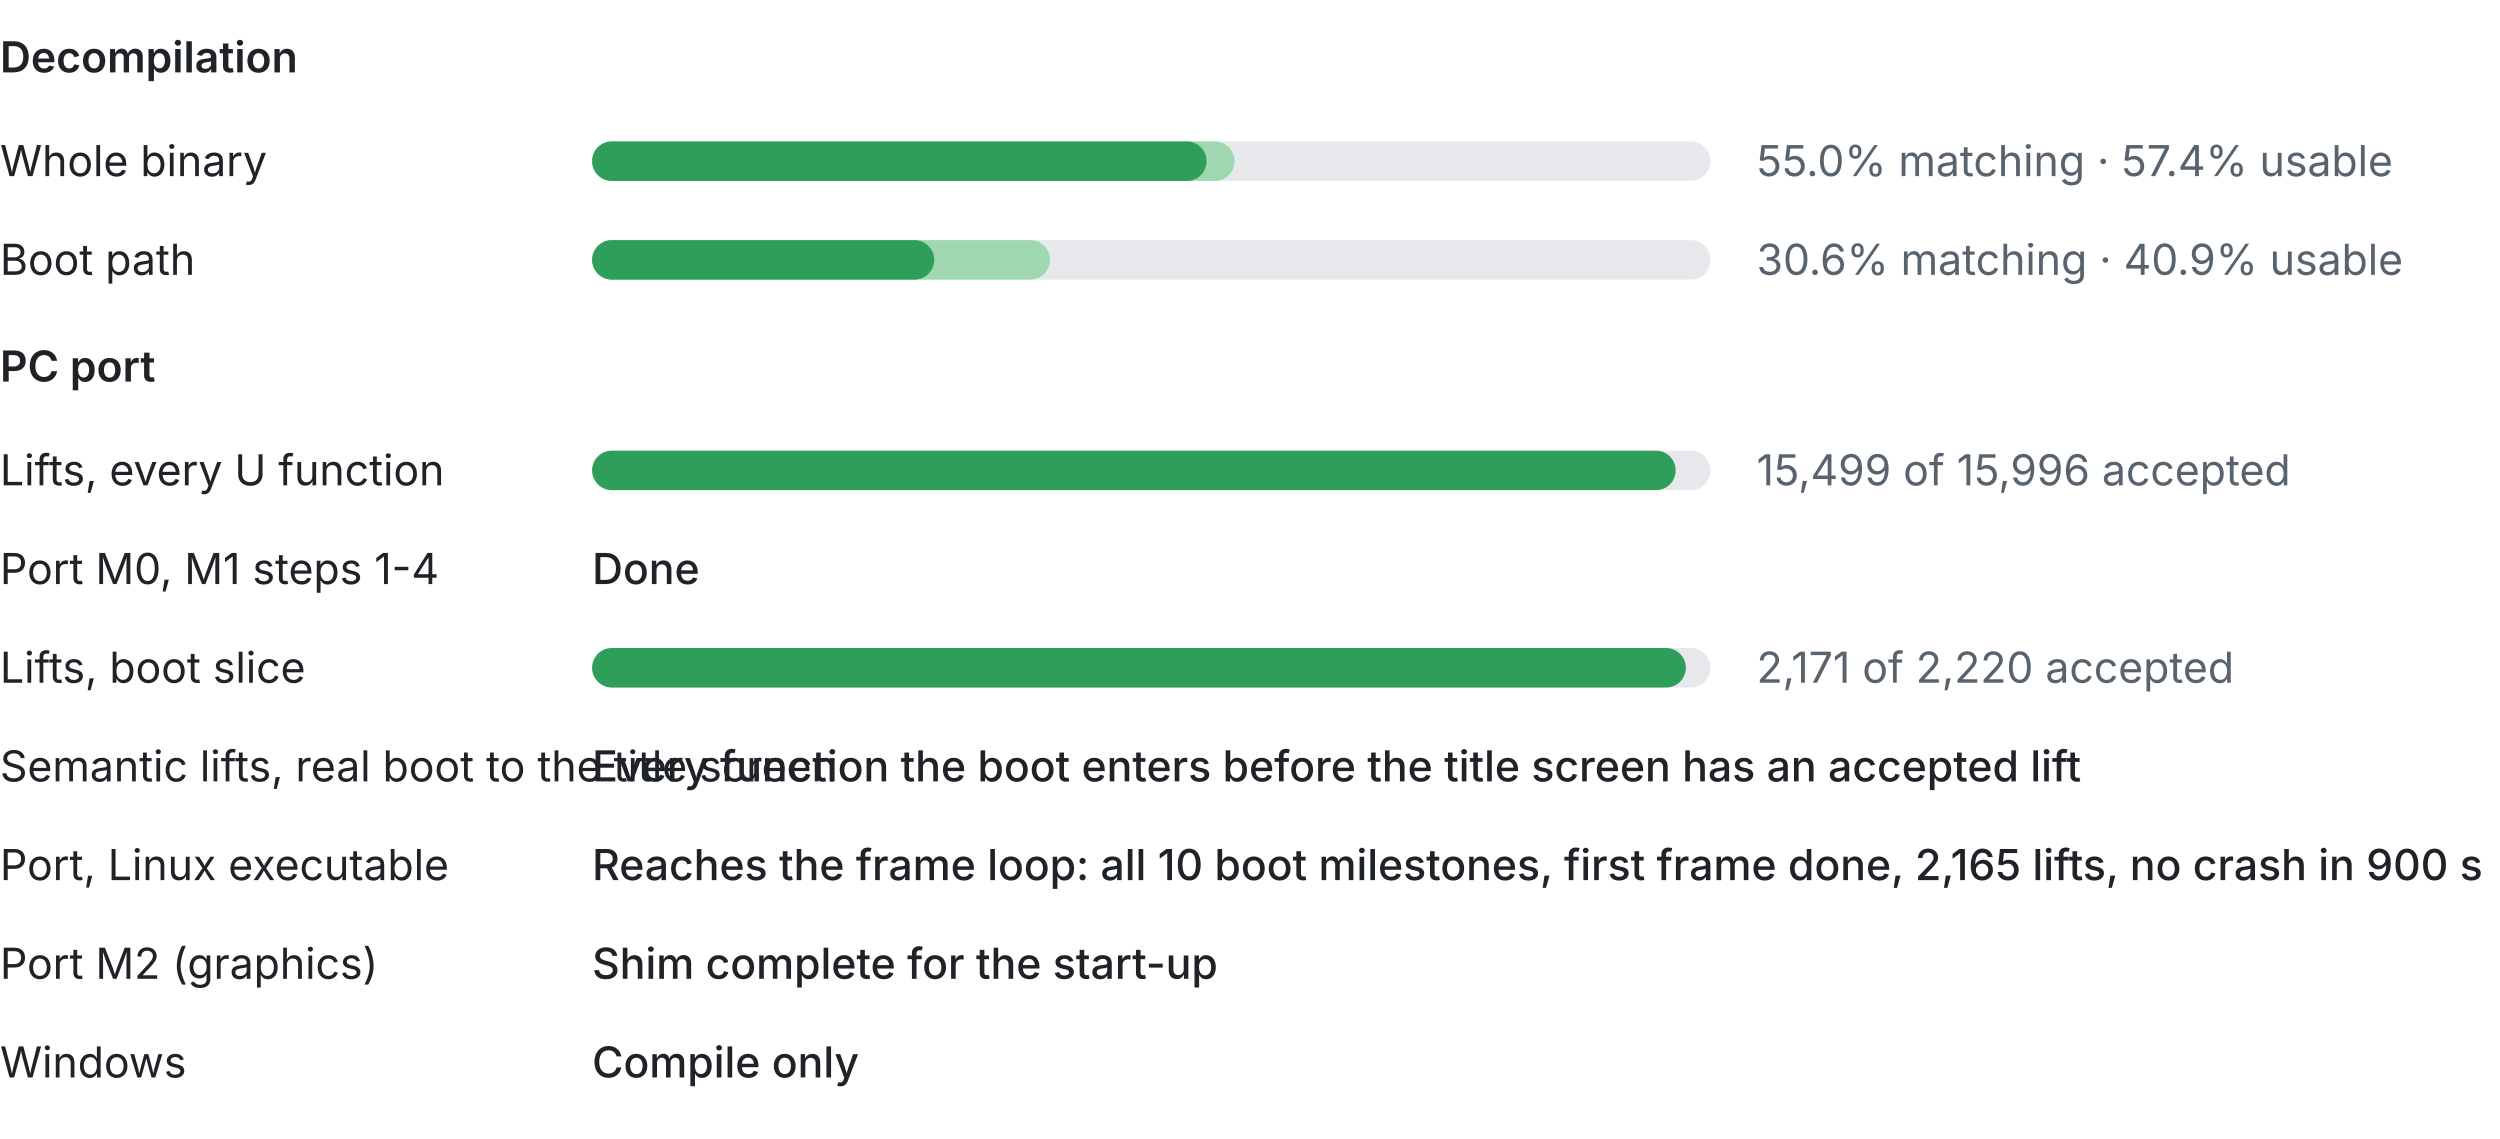
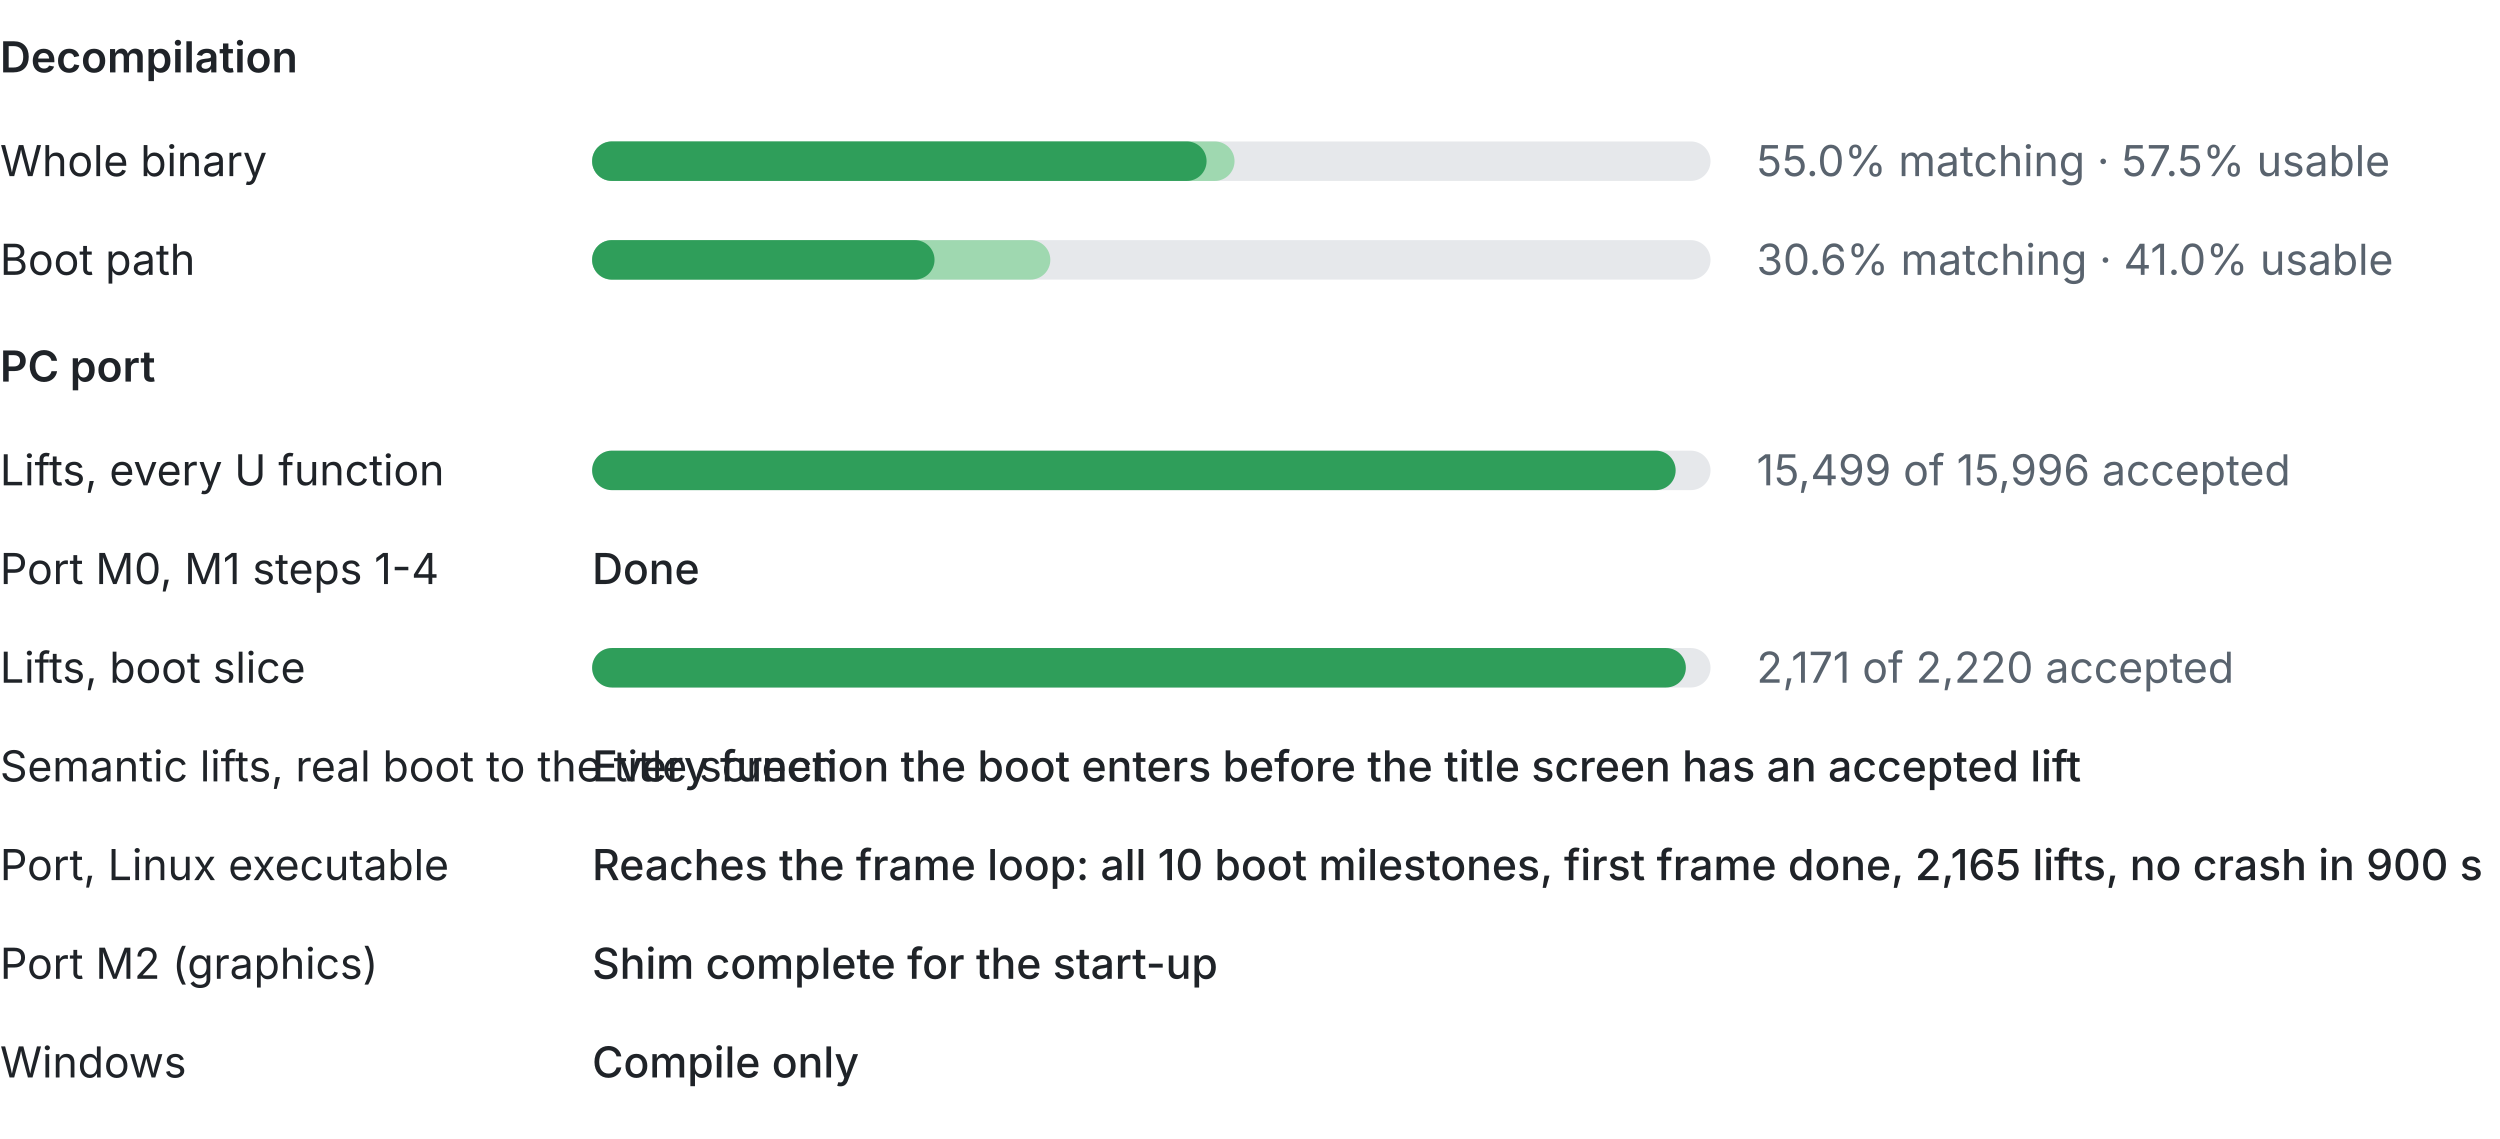
<svg xmlns="http://www.w3.org/2000/svg" width="760" height="346" viewBox="0 0 760 346" role="img">
  <style>.h{font:600 13px system-ui,-apple-system,'Segoe UI',sans-serif;fill:#1f2328}.l,.n,.s{font:13px system-ui,-apple-system,'Segoe UI',sans-serif;fill:#1f2328}.n{fill:#59636e}.s{fill:#1f2328;font-weight:500}.t{fill:#e6e8eb}.m{fill:#9fd8b0}.o{fill:#2f9e5a}@media (prefers-color-scheme:dark){.h,.l,.s{fill:#e6edf3}.n{fill:#9198a1}.t{fill:#2b3138}.m{fill:#2c6e45}.o{fill:#4cc27a}}</style>
  <text class="h" x="0" y="22">Decompilation</text>
  <text class="l" x="0" y="49" dy="0.35em">Whole binary</text>
  <rect class="t" x="180" y="43" width="340" height="12" rx="6" />
  <rect class="m" x="180" y="43" width="195.3" height="12" rx="6" />
  <rect class="o" x="180" y="43" width="186.8" height="12" rx="6" />
-   <text class="n" x="534" y="49" dy="0.35em">55.0% matching · 57.4% usable</text>
+   <text class="n" x="534" y="49" dy="0.35em">55.0% matching · 57.5% usable</text>
  <text class="l" x="0" y="79" dy="0.35em">Boot path</text>
  <rect class="t" x="180" y="73" width="340" height="12" rx="6" />
-   <rect class="m" x="180" y="73" width="139.2" height="12" rx="6" />
-   <rect class="o" x="180" y="73" width="104.0" height="12" rx="6" />
-   <text class="n" x="534" y="79" dy="0.35em">30.6% matching · 40.9% usable</text>
+   <rect class="m" x="180" y="73" width="139.3" height="12" rx="6" />
+   <rect class="o" x="180" y="73" width="104.1" height="12" rx="6" />
+   <text class="n" x="534" y="79" dy="0.35em">30.6% matching · 41.0% usable</text>
  <text class="h" x="0" y="116">PC port</text>
  <text class="l" x="0" y="143" dy="0.35em">Lifts, every U function</text>
  <rect class="t" x="180" y="137" width="340" height="12" rx="6" />
  <rect class="o" x="180" y="137" width="329.4" height="12" rx="6" />
  <text class="n" x="534" y="143" dy="0.35em">15,499 of 15,996 accepted</text>
  <text class="l" x="0" y="173" dy="0.35em">Port M0, M1 steps 1-4</text>
  <text class="s" x="180" y="173" dy="0.35em">Done</text>
  <text class="l" x="0" y="203" dy="0.35em">Lifts, boot slice</text>
  <rect class="t" x="180" y="197" width="340" height="12" rx="6" />
  <rect class="o" x="180" y="197" width="332.5" height="12" rx="6" />
  <text class="n" x="534" y="203" dy="0.35em">2,171 of 2,220 accepted</text>
  <text class="l" x="0" y="233" dy="0.35em">Semantic lifts, real boot to the title screen</text>
  <text class="s" x="180" y="233" dy="0.35em">Every function the boot enters before the title screen has an accepted lift</text>
  <text class="l" x="0" y="263" dy="0.35em">Port, Linux executable</text>
  <text class="s" x="180" y="263" dy="0.35em">Reaches the frame loop: all 10 boot milestones, first frame done, 2,165 lifts, no crash in 900 s</text>
  <text class="l" x="0" y="293" dy="0.35em">Port M2 (graphics)</text>
  <text class="s" x="180" y="293" dy="0.35em">Shim complete for the start-up</text>
  <text class="l" x="0" y="323" dy="0.35em">Windows</text>
  <text class="s" x="180" y="323" dy="0.35em">Compile only</text>
</svg>
